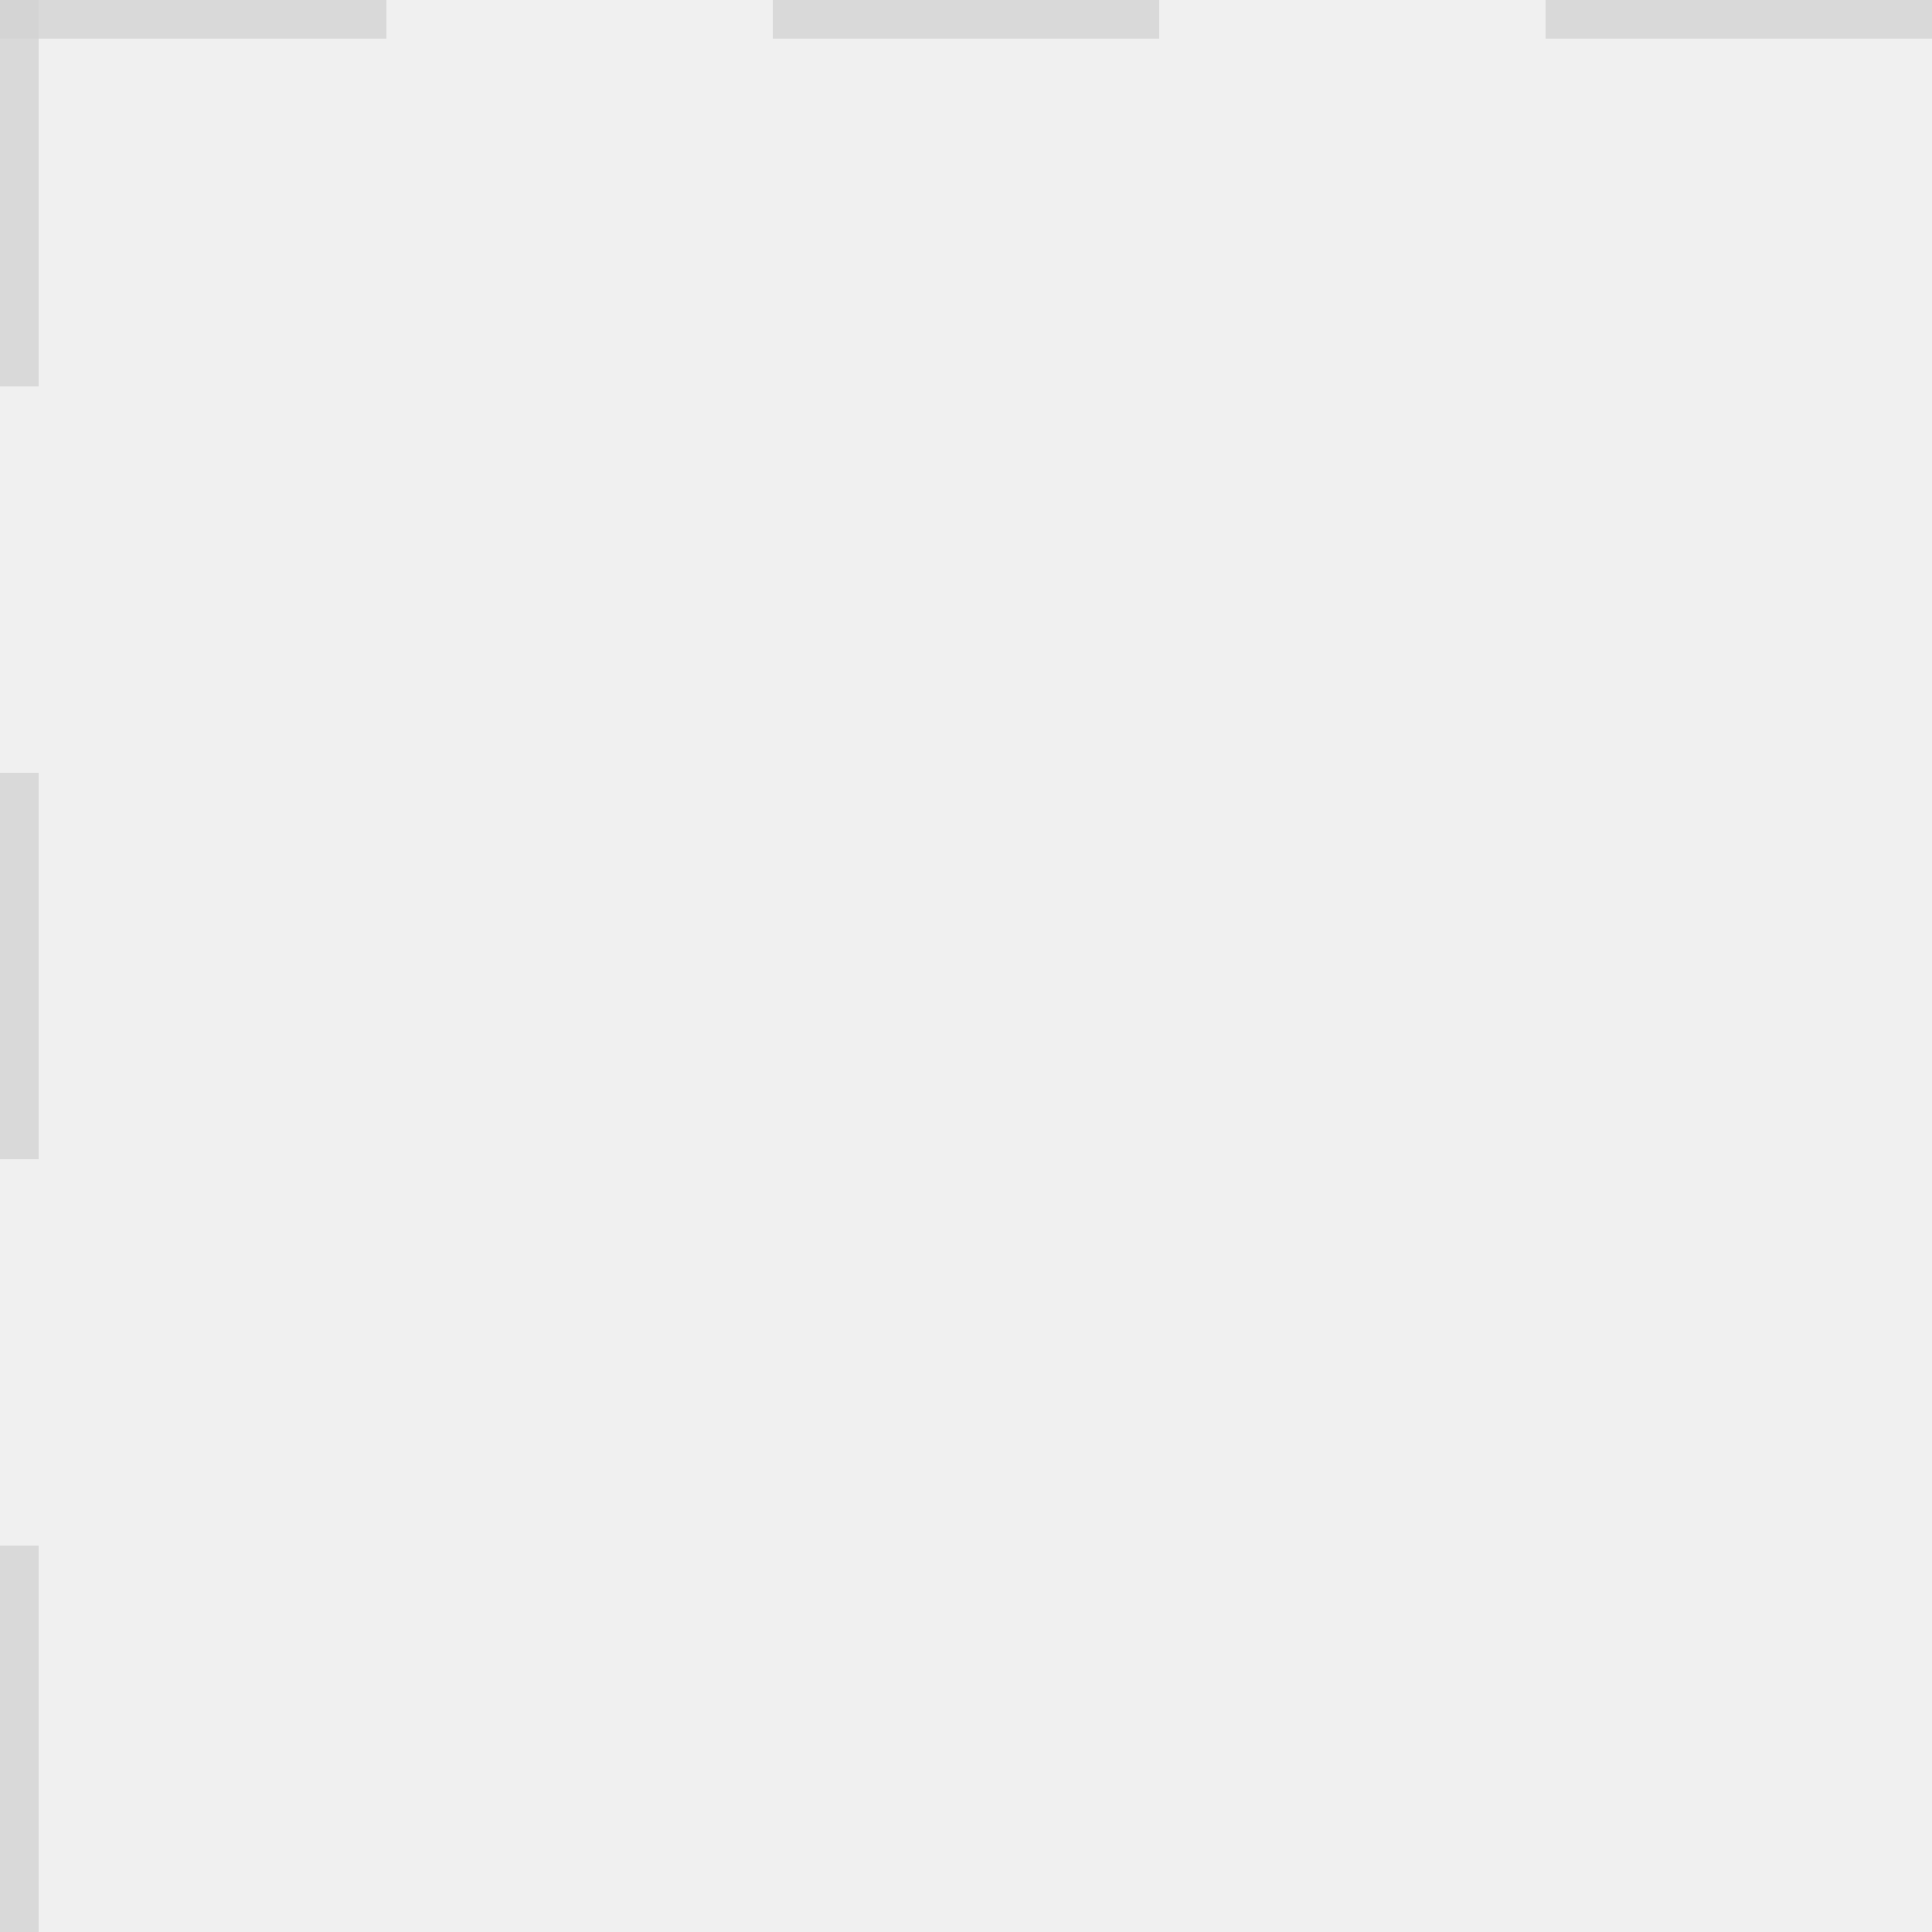
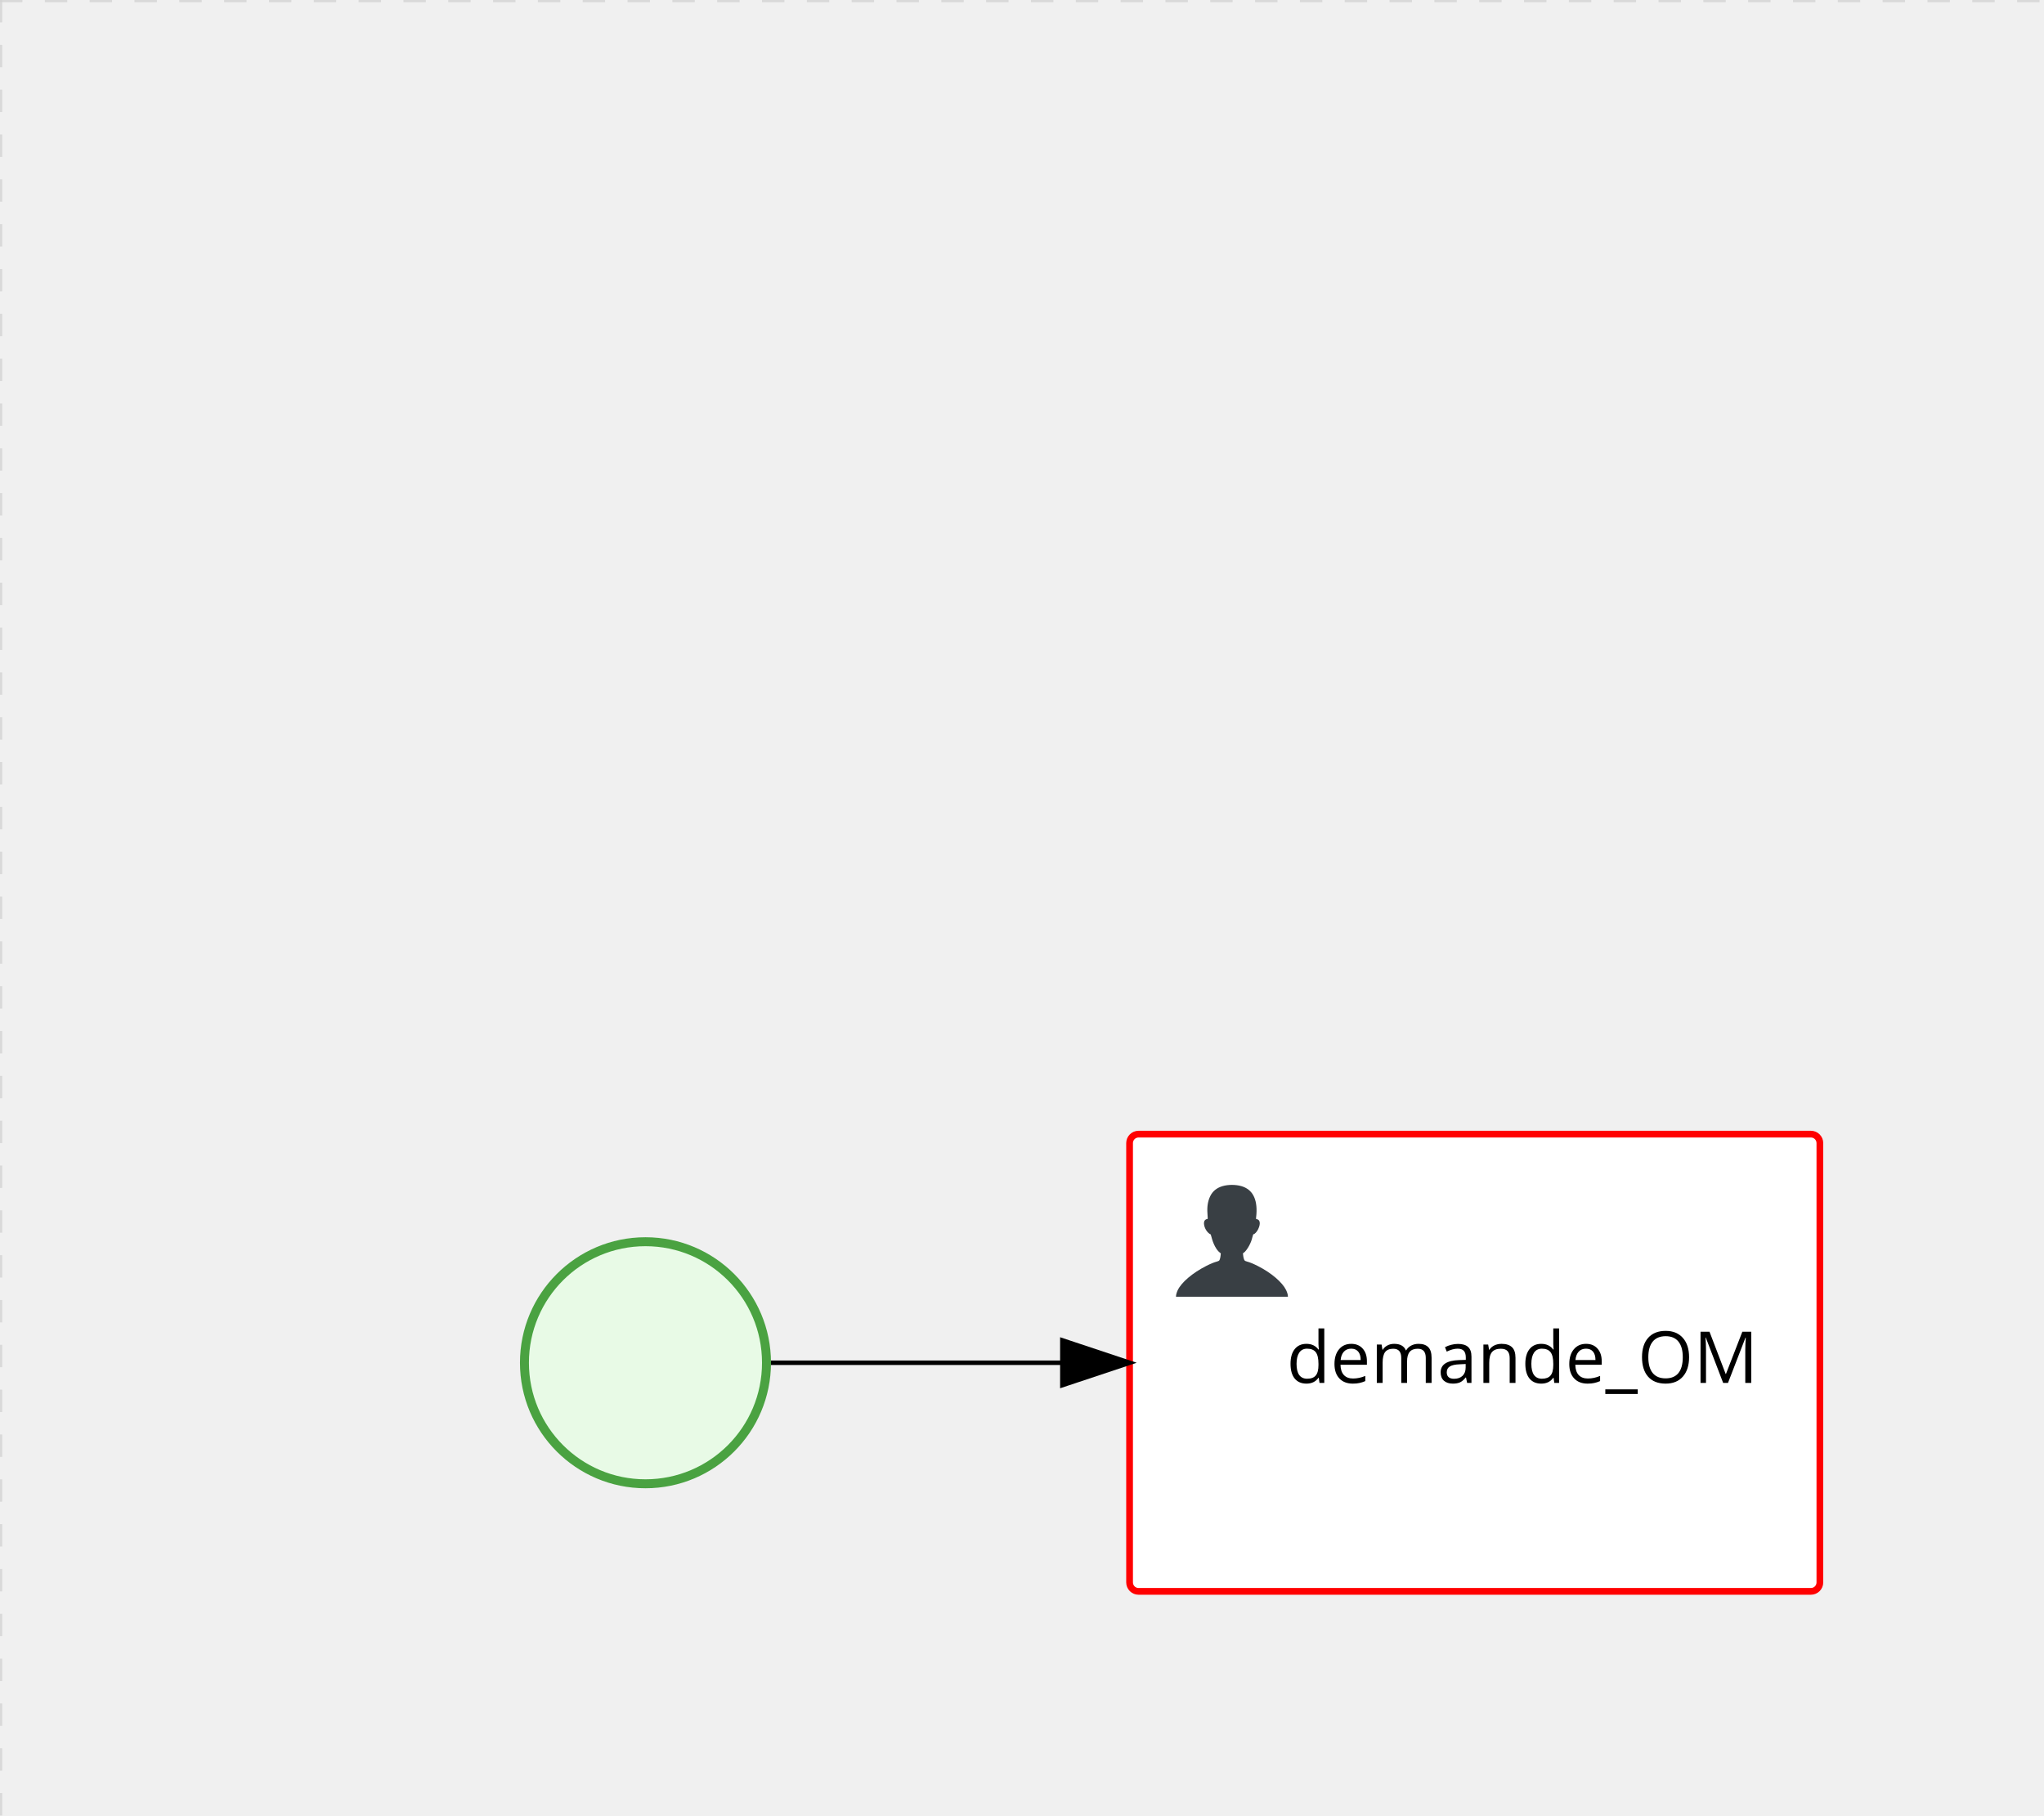
- <svg xmlns="http://www.w3.org/2000/svg" version="1.1" width="25" height="25" viewBox="0 0 25 25">
+ <svg xmlns="http://www.w3.org/2000/svg" version="1.1" width="456" height="405" viewBox="0 0 456 405">
  <defs />
  <g transform="matrix(1,0,0,1,0,0)">
    <g>
      <g>
        <g>
          <path fill="none" stroke="#d3d3d3" paint-order="fill stroke markers" d=" M 0 0 L 1200 0" stroke-miterlimit="10" stroke-opacity="0.8" stroke-dasharray="5" />
        </g>
        <g>
          <path fill="none" stroke="#d3d3d3" paint-order="fill stroke markers" d=" M 0 0 L 0 800" stroke-miterlimit="10" stroke-opacity="0.8" stroke-dasharray="5" />
        </g>
      </g>
+       <g id="_D071982D-885E-4ADD-89DB-D9B73361F8A0" bpmn2nodeid="_D071982D-885E-4ADD-89DB-D9B73361F8A0" transform="matrix(1,0,0,1,116,276)">
+         <g>
+           <path fill="none" stroke="none" />
+         </g>
+         <g transform="matrix(0.125,0,0,0.125,0,0)">
+           <g transform="matrix(1,0,0,1,0,0)">
+             <path fill="#e8fae6" stroke="none" id="_D071982D-885E-4ADD-89DB-D9B73361F8A0?shapeType=BACKGROUND" paint-order="stroke fill markers" d=" M 0 0 M 444 224 C 444 263.9 434.2 300.8 414.4 334.5 C 394.7 368.2 368 394.9 334.4 414.5 C 300.8 434.1 263.9 444 224 444 C 184.1 444 147.2 434.2 113.5 414.4 C 79.8 394.7 53.1 368 33.5 334.4 C 13.9 300.8 4 263.9 4 224 C 4 184.1 13.8 147.2 33.6 113.5 C 53.4 79.8 80.1 53.1 113.6 33.5 C 147.1 13.9 184.1 4 224 4 C 263.9 4 300.8 13.8 334.5 33.6 C 368.2 53.4 394.9 80.1 414.5 113.6 C 434.1 147.1 444 184.1 444 224 Z" />
+           </g>
+           <g>
+             <g transform="matrix(1,0,0,1,0,0)">
+               <g transform="matrix(1,0,0,1,0,0)">
+                 <path fill="rgb(74,162,65)" stroke="none" id="_D071982D-885E-4ADD-89DB-D9B73361F8A0?shapeType=BORDER&amp;renderType=FILL" paint-order="stroke fill markers" d=" M 0 0 M 224 0 C 100.3 0 0 100.3 0 224 C 0 347.7 100.3 448 224 448 C 347.7 448 448 347.7 448 224 C 448 100.3 347.7 0 224 0 Z M 0 0 M 224 432 C 109.1 432 16 338.9 16 224 C 16 109.1 109.1 16 224 16 C 338.9 16 432 109.1 432 224 C 432 338.9 338.9 432 224 432 Z" />
+               </g>
+             </g>
+           </g>
+         </g>
+         <g transform="matrix(1,0,0,1,28,61)" />
+       </g>
+       <g transform="matrix(1,0,0,1,116,276)" />
+       <g id="_B42CE732-545D-4786-A22B-FB5FA6239440" bpmn2nodeid="_B42CE732-545D-4786-A22B-FB5FA6239440" transform="matrix(1,0,0,1,252,253)">
+         <g>
+           <path fill="none" stroke="none" />
+         </g>
+         <g transform="matrix(1,0,0,1,0,0)">
+           <path fill="#ffffff" stroke="none" id="_B42CE732-545D-4786-A22B-FB5FA6239440?shapeType=BACKGROUND" paint-order="stroke fill markers" d=" M 2 0 L 152 0 L 152 0 A 2 2 0 0 1 154 2 L 154 100 L 154 100 A 2 2 0 0 1 152 102 L 2 102 L 2 102 A 2 2 0 0 1 0 100 L 0 2 L 0 2 A 2 2 0 0 1 2 0 Z" />
+         </g>
+         <g transform="matrix(1,0,0,1,0,0)">
+           <path fill="none" stroke="rgb(255,0,0)" id="_B42CE732-545D-4786-A22B-FB5FA6239440?shapeType=BORDER&amp;renderType=STROKE" paint-order="fill stroke markers" d=" M 2 0 L 152 0 L 152 0 A 2 2 0 0 1 154 2 L 154 100 L 154 100 A 2 2 0 0 1 152 102 L 2 102 L 2 102 A 2 2 0 0 1 0 100 L 0 2 L 0 2 A 2 2 0 0 1 2 0 Z" stroke-miterlimit="10" stroke-width="1.5" stroke-dasharray="" />
+         </g>
+         <g>
+           <g transform="matrix(0.06,0,0,0.06,9.4,9.4)">
+             <g transform="matrix(1,0,0,1,0,0)">
+               <path fill="#393f44" stroke="none" id="_B42CE732-545D-4786-A22B-FB5FA6239440_task__Rp8r__WReX" paint-order="stroke fill markers" d=" M 0 0 M 16 445.21 C 16 440.869 18.784 431.129 22.001 424.217 C 35.768 394.64 77.283 359.28 129 333.084 C 144.516 325.224 157.347 319.964 167.807 317.174 C 171.932 316.074 175.729 314.414 176.525 313.363 C 178.894 310.234 180.914 302.908 181.727 294.5 L 182.5 286.5 L 178.507 283.455 C 166.303 274.146 154.284 251.678 148.04 226.5 C 145.611 216.707 145.056 215.462 142.984 215.158 C 141.703 214.97 138.083 212.243 134.939 209.099 C 123.233 197.393 116.891 177.376 121.44 166.49 C 123.002 162.751 128.155 159.01 131.75 159.004 C 134.448 159 134.471 158.603 132.914 138.788 C 130.927 113.496 134.279 92.265 143.132 74.076 C 152.232 55.38 167.569 42.882 189.049 36.66 C 210.203 30.532 237.797 30.532 258.951 36.66 C 300.042 48.563 318.958 83.806 314.955 141 C 314.32 150.075 313.624 157.788 313.409 158.14 C 313.194 158.493 314.575 159.073 316.479 159.43 C 328.929 161.766 330.986 177.018 321.496 196.621 C 316.903 206.109 309.357 214.508 304.817 215.185 C 303.023 215.453 302.293 217.146 299.943 226.5 C 296.659 239.567 294.474 245.305 287.948 257.995 C 282.491 268.606 273.035 281.109 268.108 284.229 L 264.871 286.278 L 265.518 292.889 C 266.345 301.33 268.639 309.871 270.877 312.837 C 272.067 314.415 275.002 315.79 280.063 317.139 C 291.069 320.075 303.617 325.274 321 334.102 C 369.815 358.891 410.848 393.758 425.032 422.5 C 429.07 430.682 432 440.232 432 445.21 L 432 448 L 224 448 L 16 448 L 16 445.21 Z" />
+             </g>
+           </g>
+         </g>
+         <g transform="matrix(1,0,0,1,4.04,13.68)">
+           <g transform="matrix(0.04,0,0,0.04,63.36,69.12)">
+             <g transform="matrix(1,0,0,1,0,0)">
+               <path fill="none" stroke="none" />
+             </g>
+             <g transform="matrix(1,0,0,1,0,0)">
+               <path fill="none" stroke="none" />
+             </g>
+           </g>
+         </g>
+         <g transform="matrix(1,0,0,1,35,43.5)">
+           <text fill="#000000" stroke="none" font-family="Open Sans" font-size="12pt" font-style="normal" font-weight="normal" text-decoration="normal" x="52.621" y="12" text-anchor="middle" dominant-baseline="alphabetic">demande_OM</text>
+         </g>
+       </g>
+       <g id="_03BDB84A-E43A-4572-AFFE-8228CEED9456" bpmn2nodeid="_03BDB84A-E43A-4572-AFFE-8228CEED9456">
+         <g>
+           <path fill="none" stroke="#000000" paint-order="fill stroke markers" d=" M 172 304 L 237 304" stroke-miterlimit="10" stroke-dasharray="" />
+         </g>
+         <g transform="matrix(1,0,0,1,172,304)" />
+         <g transform="matrix(6.123233995736766e-17,1,-1,6.123233995736766e-17,252,299)">
+           <path fill="#000000" stroke="#000000" paint-order="fill stroke markers" d=" M 10 15 L 0 15 L 5 0 Z" stroke-miterlimit="10" stroke-dasharray="" />
+         </g>
+         <g transform="matrix(1,0,0,1,172,294)" />
+       </g>
+       <g transform="matrix(1,0,0,1,252,253)" />
    </g>
  </g>
</svg>
